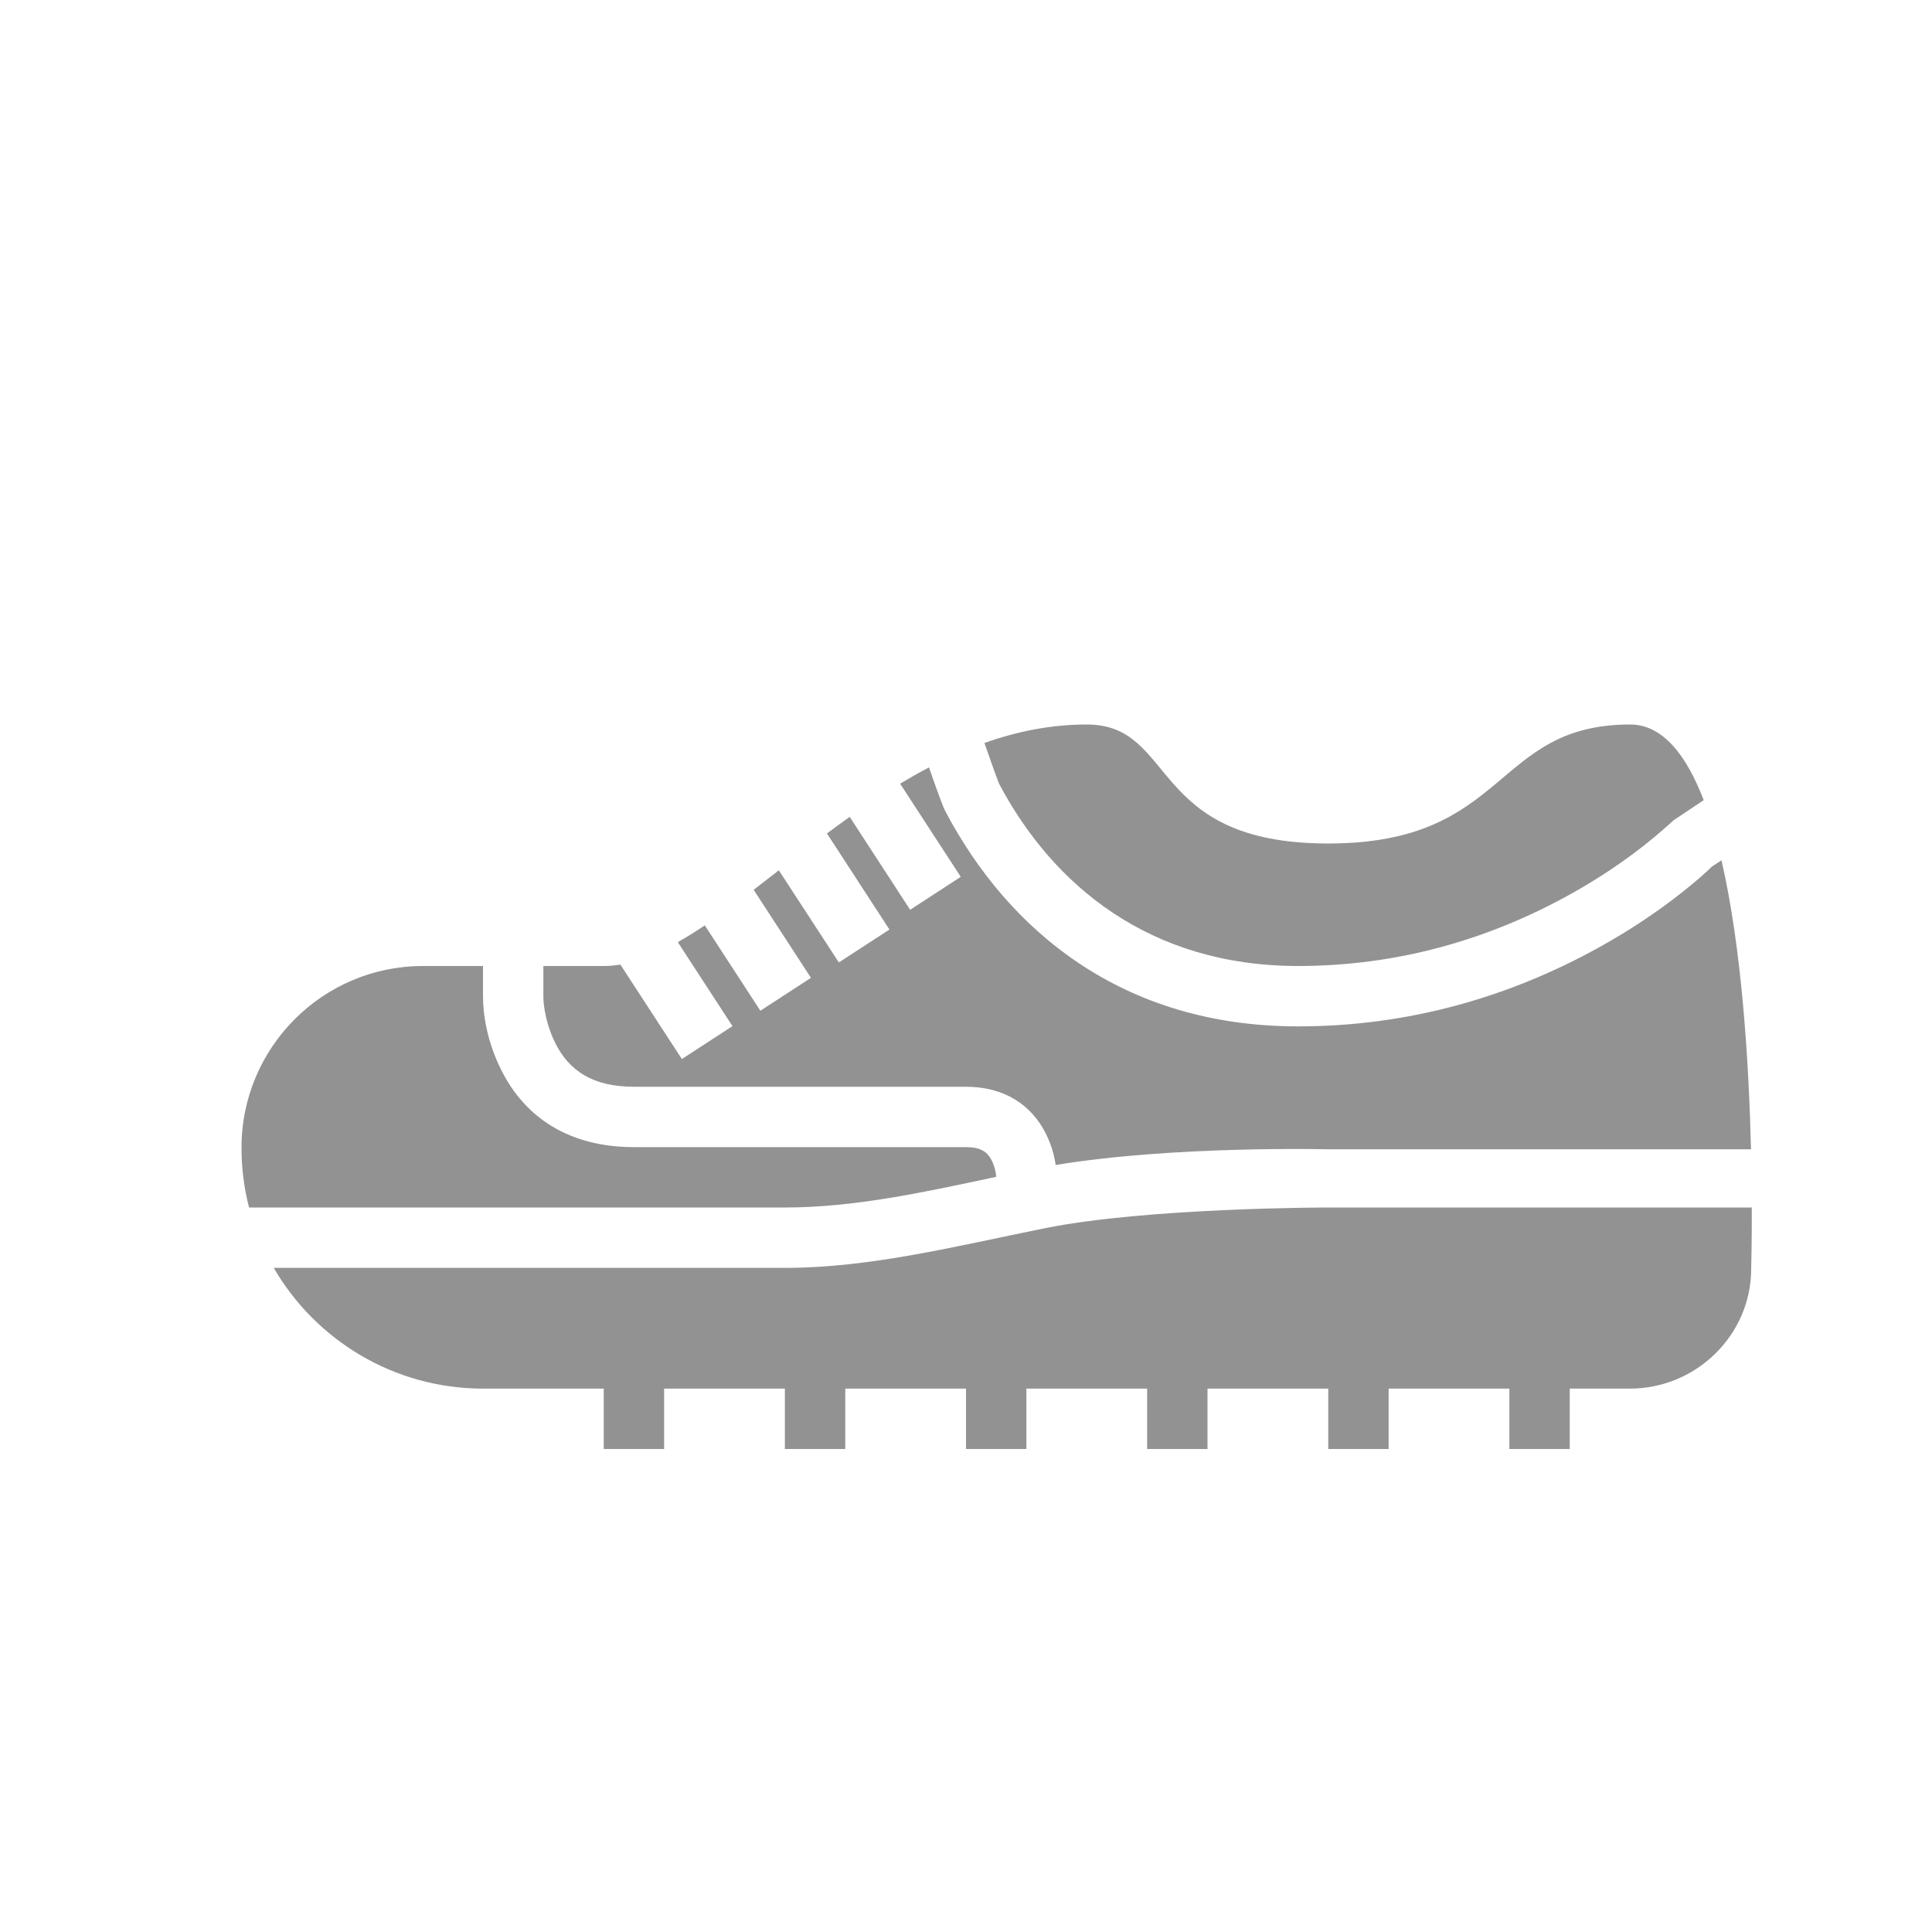
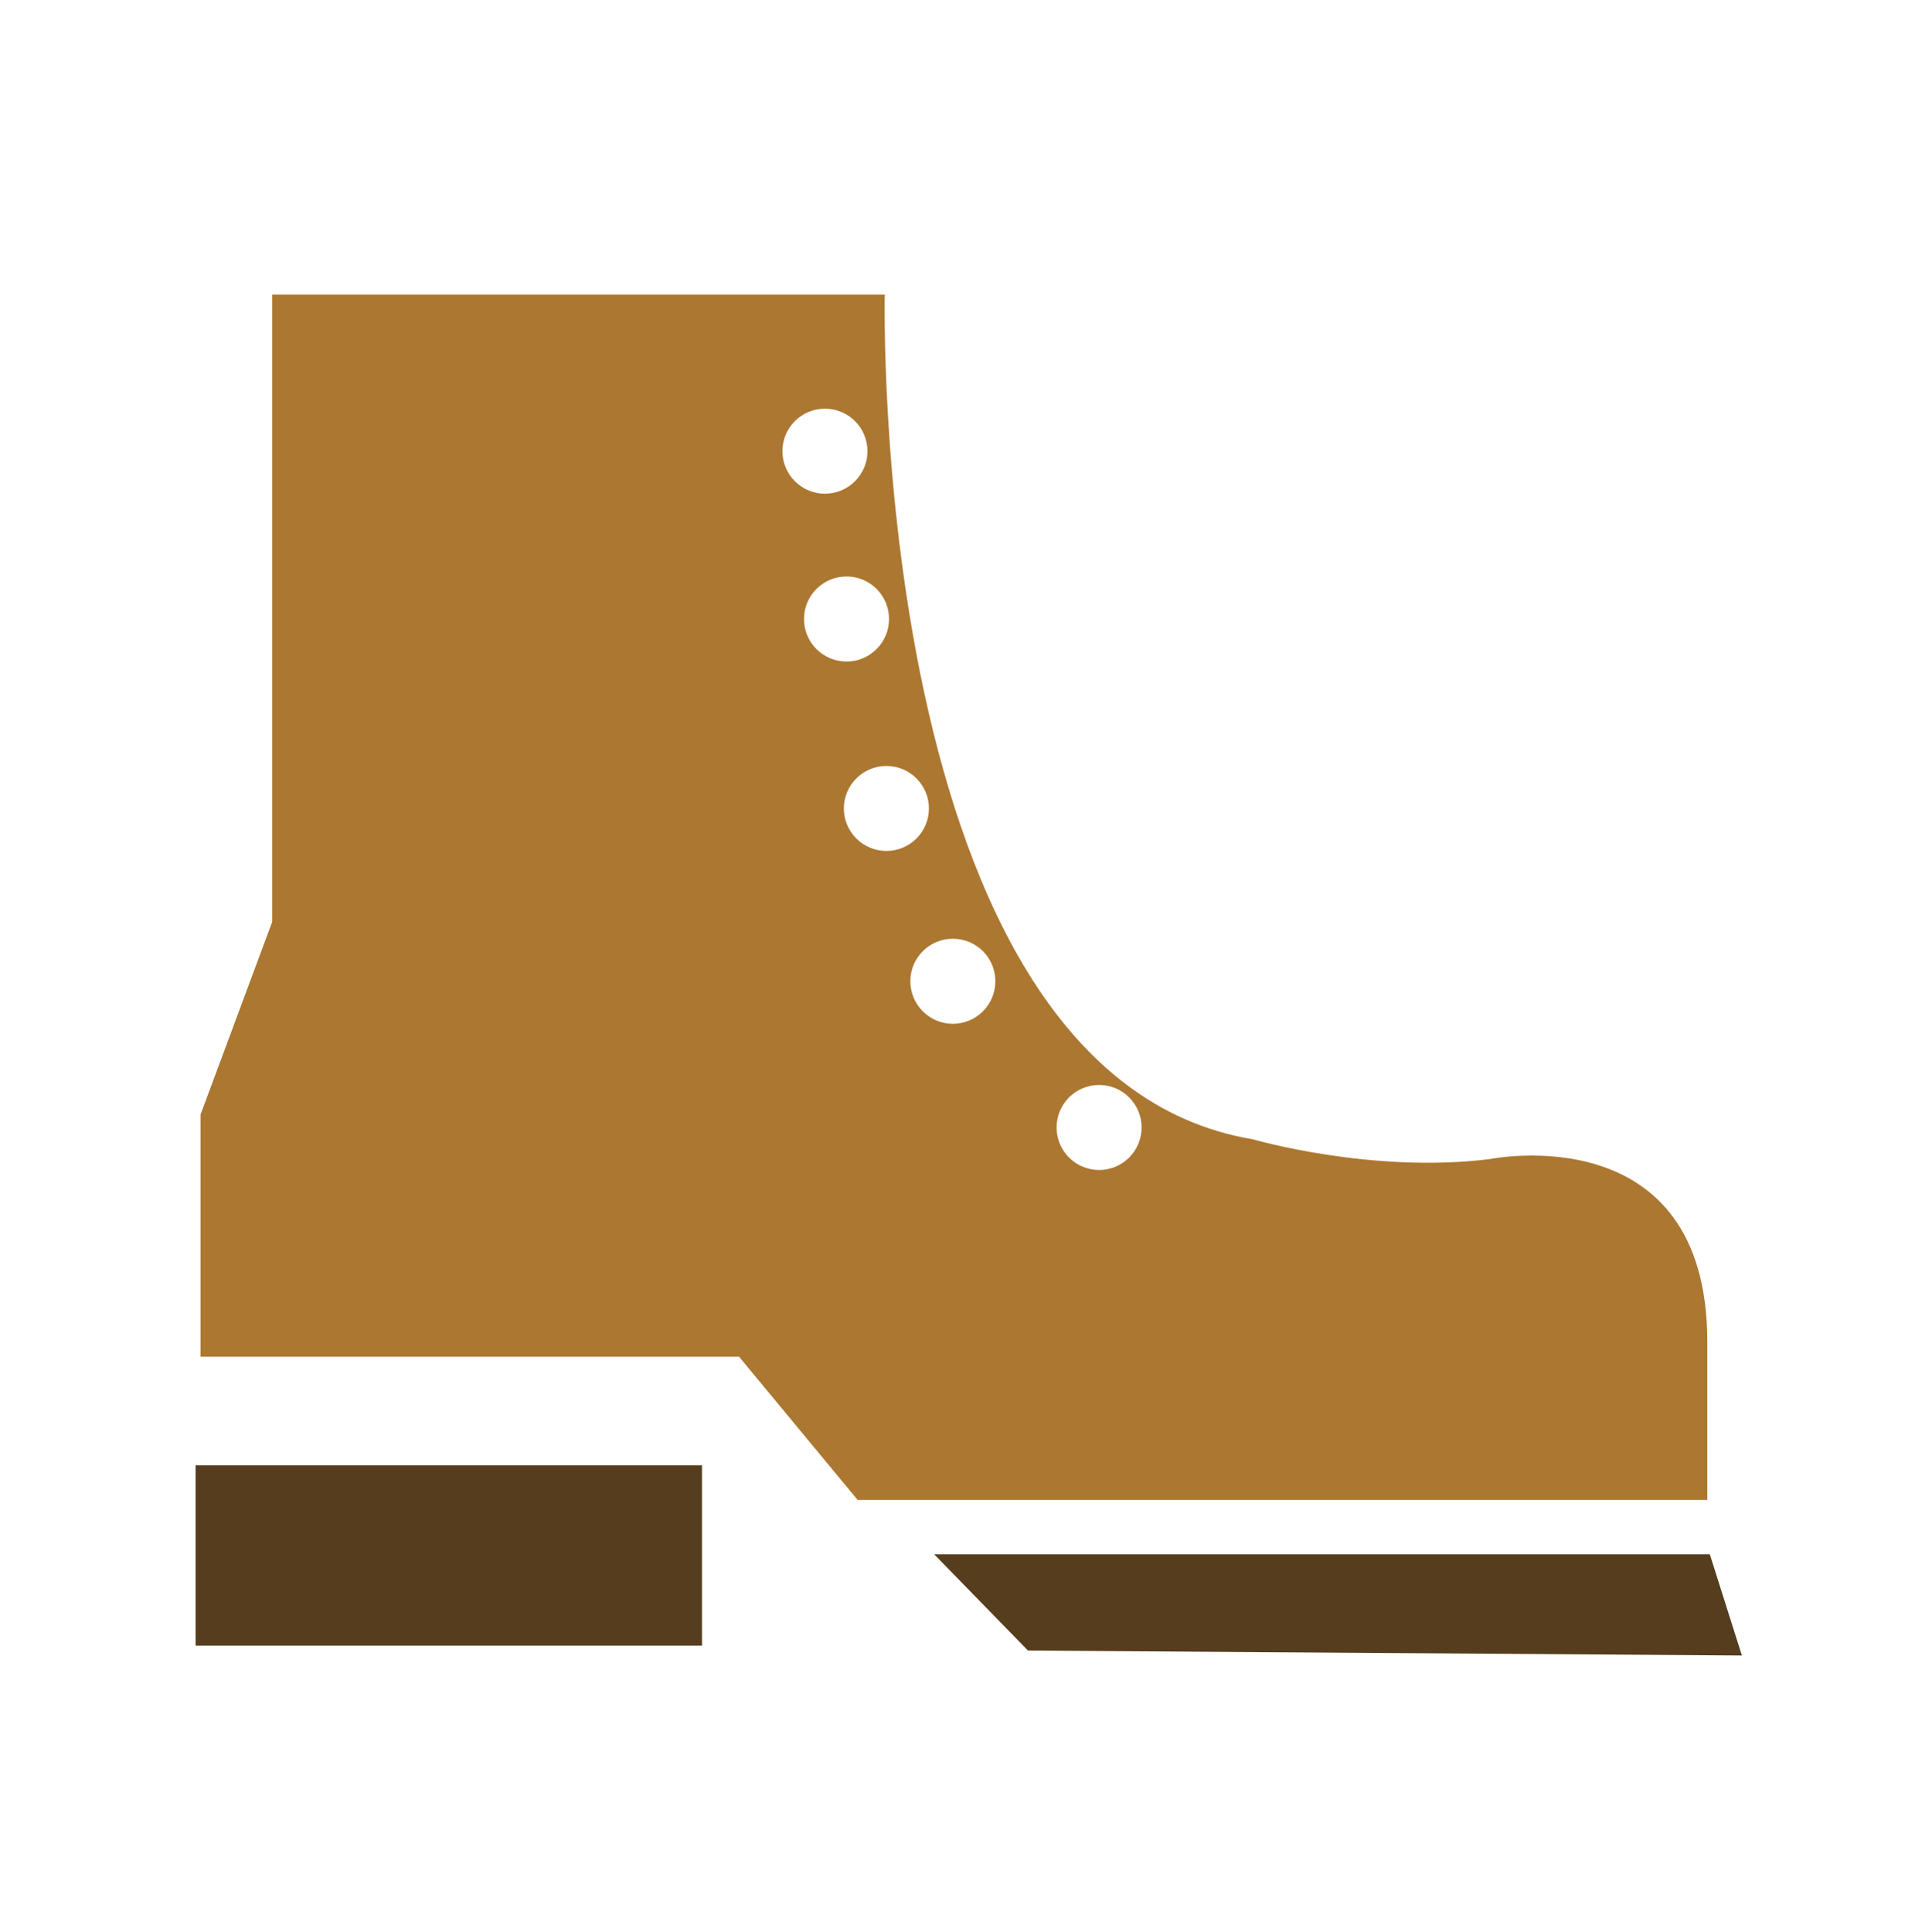
- <svg xmlns="http://www.w3.org/2000/svg" height="32px" version="1.1" viewBox="0 0 32 32" width="32px">
-   <defs />
-   <g fill="none" fill-rule="evenodd" id="Page-1-Copy" stroke="none" stroke-width="1">
-     <g fill="#929292" id="icon-49-soccer-shoe">
-       <path d="M14.074,13.53 C13.946,13.621 13.821,13.712 13.697,13.805 L13.697,13.805 L14.732,15.396 L13.894,15.941 L12.9,14.415 C12.759,14.524 12.62,14.633 12.483,14.738 L13.432,16.196 L12.594,16.741 L11.674,15.327 L11.674,15.327 C11.522,15.429 11.373,15.522 11.227,15.605 L11.227,15.605 L12.132,16.996 L11.294,17.541 L10.275,15.976 C10.183,15.992 10.091,16 10,16 C9.633,16 9.299,16 9,16 L9,16 L9,16.5 C9,16.679 9.051,16.983 9.197,17.276 C9.428,17.738 9.821,18 10.5,18 L16,18 C16.634,18 17.084,18.3 17.322,18.776 C17.414,18.96 17.463,19.138 17.485,19.296 C19.447,18.972 22,19.036 22,19.036 L29.002,19.036 C28.968,17.624 28.853,15.72 28.513,14.249 L28.354,14.354 C28.262,14.445 28.095,14.595 27.857,14.783 C27.465,15.092 27.01,15.4 26.493,15.687 C25.016,16.507 23.341,17 21.5,17 C18.599,17 16.708,15.424 15.661,13.443 C15.618,13.362 15.536,13.138 15.387,12.711 L15.387,12.711 C15.225,12.795 15.066,12.886 14.909,12.98 L15.913,14.523 L15.075,15.069 L14.074,13.53 Z M8,16 C7.336,16 7.005,16 7.005,16 C5.346,16 4,17.35 4,19.009 C4,19.351 4.043,19.683 4.125,20 L4.125,20 L5.321,20 L13,20 C14.138,20 15.271,19.755 16.5,19.492 C16.498,19.435 16.478,19.325 16.428,19.224 C16.353,19.075 16.241,19 16,19 L10.5,19 C9.429,19 8.697,18.512 8.303,17.724 C8.074,17.267 8,16.821 8,16.5 L8,16 L8,16 Z M4.534,21 C5.227,22.195 6.523,23 8.003,23 L10,23 L10,23 L10,24 L11,24 L11,23 L13,23 L13,24 L14,24 L14,23 L16,23 L16,24 L17,24 L17,23 L19,23 L19,24 L20,24 L20,23 L22,23 L22,24 L23,24 L23,23 L25,23 L25,24 L26,24 L26,23 L26.996,23 C28.103,23 29.01,22.1 29.005,21.008 C29.005,21.008 29.017,20.618 29.015,20 L22,20 C22,20 19,20 17.303,20.344 C15.804,20.647 14.409,21 13,21 L5.321,21 L4.534,21 L4.534,21 Z M16.305,12.306 C16.843,12.115 17.407,12 18,12 C19.5,12 19,13.971 22,13.971 C25,13.971 24.721,12 27,12 C27.534,12 27.928,12.495 28.219,13.253 L27.723,13.584 C27.582,13.711 27.444,13.835 27.237,13.998 C26.886,14.275 26.475,14.553 26.007,14.813 C24.671,15.555 23.159,16 21.5,16 C19.041,16 17.437,14.663 16.545,12.976 C16.536,12.959 16.432,12.671 16.305,12.306 L16.305,12.306 Z" id="Rectangle-242" />
-     </g>
+ <svg xmlns="http://www.w3.org/2000/svg" viewBox="0 0 304.015 304.011">
+   <defs>
+     <marker id="ArrowEnd" markerHeight="3" markerUnits="strokeWidth" markerWidth="4" orient="auto" refX="0" refY="5" viewBox="0 0 10 10">
+       <path d="m0,0 10,5-10,5z" />
+     </marker>
+     <marker id="ArrowStart" markerHeight="3" markerUnits="strokeWidth" markerWidth="4" orient="auto" refX="10" refY="5" viewBox="0 0 10 10">
+       <path d="m10,0-10,5 10,5z" />
+     </marker>
+   </defs>
+   <g transform="matrix(1.35328,0,0,1.35328,-53.20783,-52.19286)">
+     <path d="m70.976,72.843h71.261c0,0-2.011,90.8 42.813,98.269 0,0 13.793,4.024 27.586,2.301 0,0 25.285-5.172 25.285,21.266v18.386h-98.844l-13.793-16.664h-62.64v-28.164l8.332-22.41v-72.984zm64.3,13.269c-2.73,0-4.945,2.219-4.945,4.945s2.215,4.946 4.945,4.946 4.95-2.215 4.95-4.946-2.215-4.945-4.95-4.945zm2.512,19.524c-2.73,0-4.945,2.214-4.945,4.945s2.215,4.949 4.945,4.949 4.945-2.215 4.945-4.949-2.211-4.945-4.945-4.945zm4.641,22.043c-2.731,0-4.949,2.214-4.949,4.945s2.218,4.941 4.949,4.941 4.945-2.211 4.945-4.941-2.215-4.945-4.945-4.945zm7.73,20.101c-2.73,0-4.945,2.215-4.945,4.945s2.215,4.95 4.945,4.95 4.945-2.215 4.945-4.95-2.21-4.945-4.945-4.945zm17.012,17.012c-2.731,0-4.945,2.215-4.945,4.945s2.214,4.945 4.945,4.945 4.945-2.21 4.945-4.945c0-2.73-2.211-4.945-4.945-4.945" fill="#AC7731" fill-rule="evenodd" />
+     <path d="m62.069,230.018h58.907v-20.976h-58.907v20.976z" fill="#553D1E" fill-rule="evenodd" />
+     <path d="m147.983,219.39h90.227l3.734,11.777-83.043-.574-10.918-11.203" fill="#553D1E" fill-rule="evenodd" />
+     <path d="m29.62,265.39h-27" fill="none" stroke="#000" stroke-width=".5" />
+     <path d="m38.62,274.39v27" fill="none" stroke="#000" stroke-width=".5" />
+     <path d="m29.62,38.62h-27" fill="none" stroke="#000" stroke-width=".5" />
+     <path d="m38.62,29.62v-27" fill="none" stroke="#000" stroke-width=".5" />
+     <path d="m274.394,38.62h27" fill="none" stroke="#000" stroke-width=".5" />
+     <path d="m265.394,29.62v-27" fill="none" stroke="#000" stroke-width=".5" />
+     <path d="m274.394,265.39h27" fill="none" stroke="#000" stroke-width=".5" />
+     <path d="m265.394,274.39v27" fill="none" stroke="#000" stroke-width=".5" />
  </g>
</svg>
